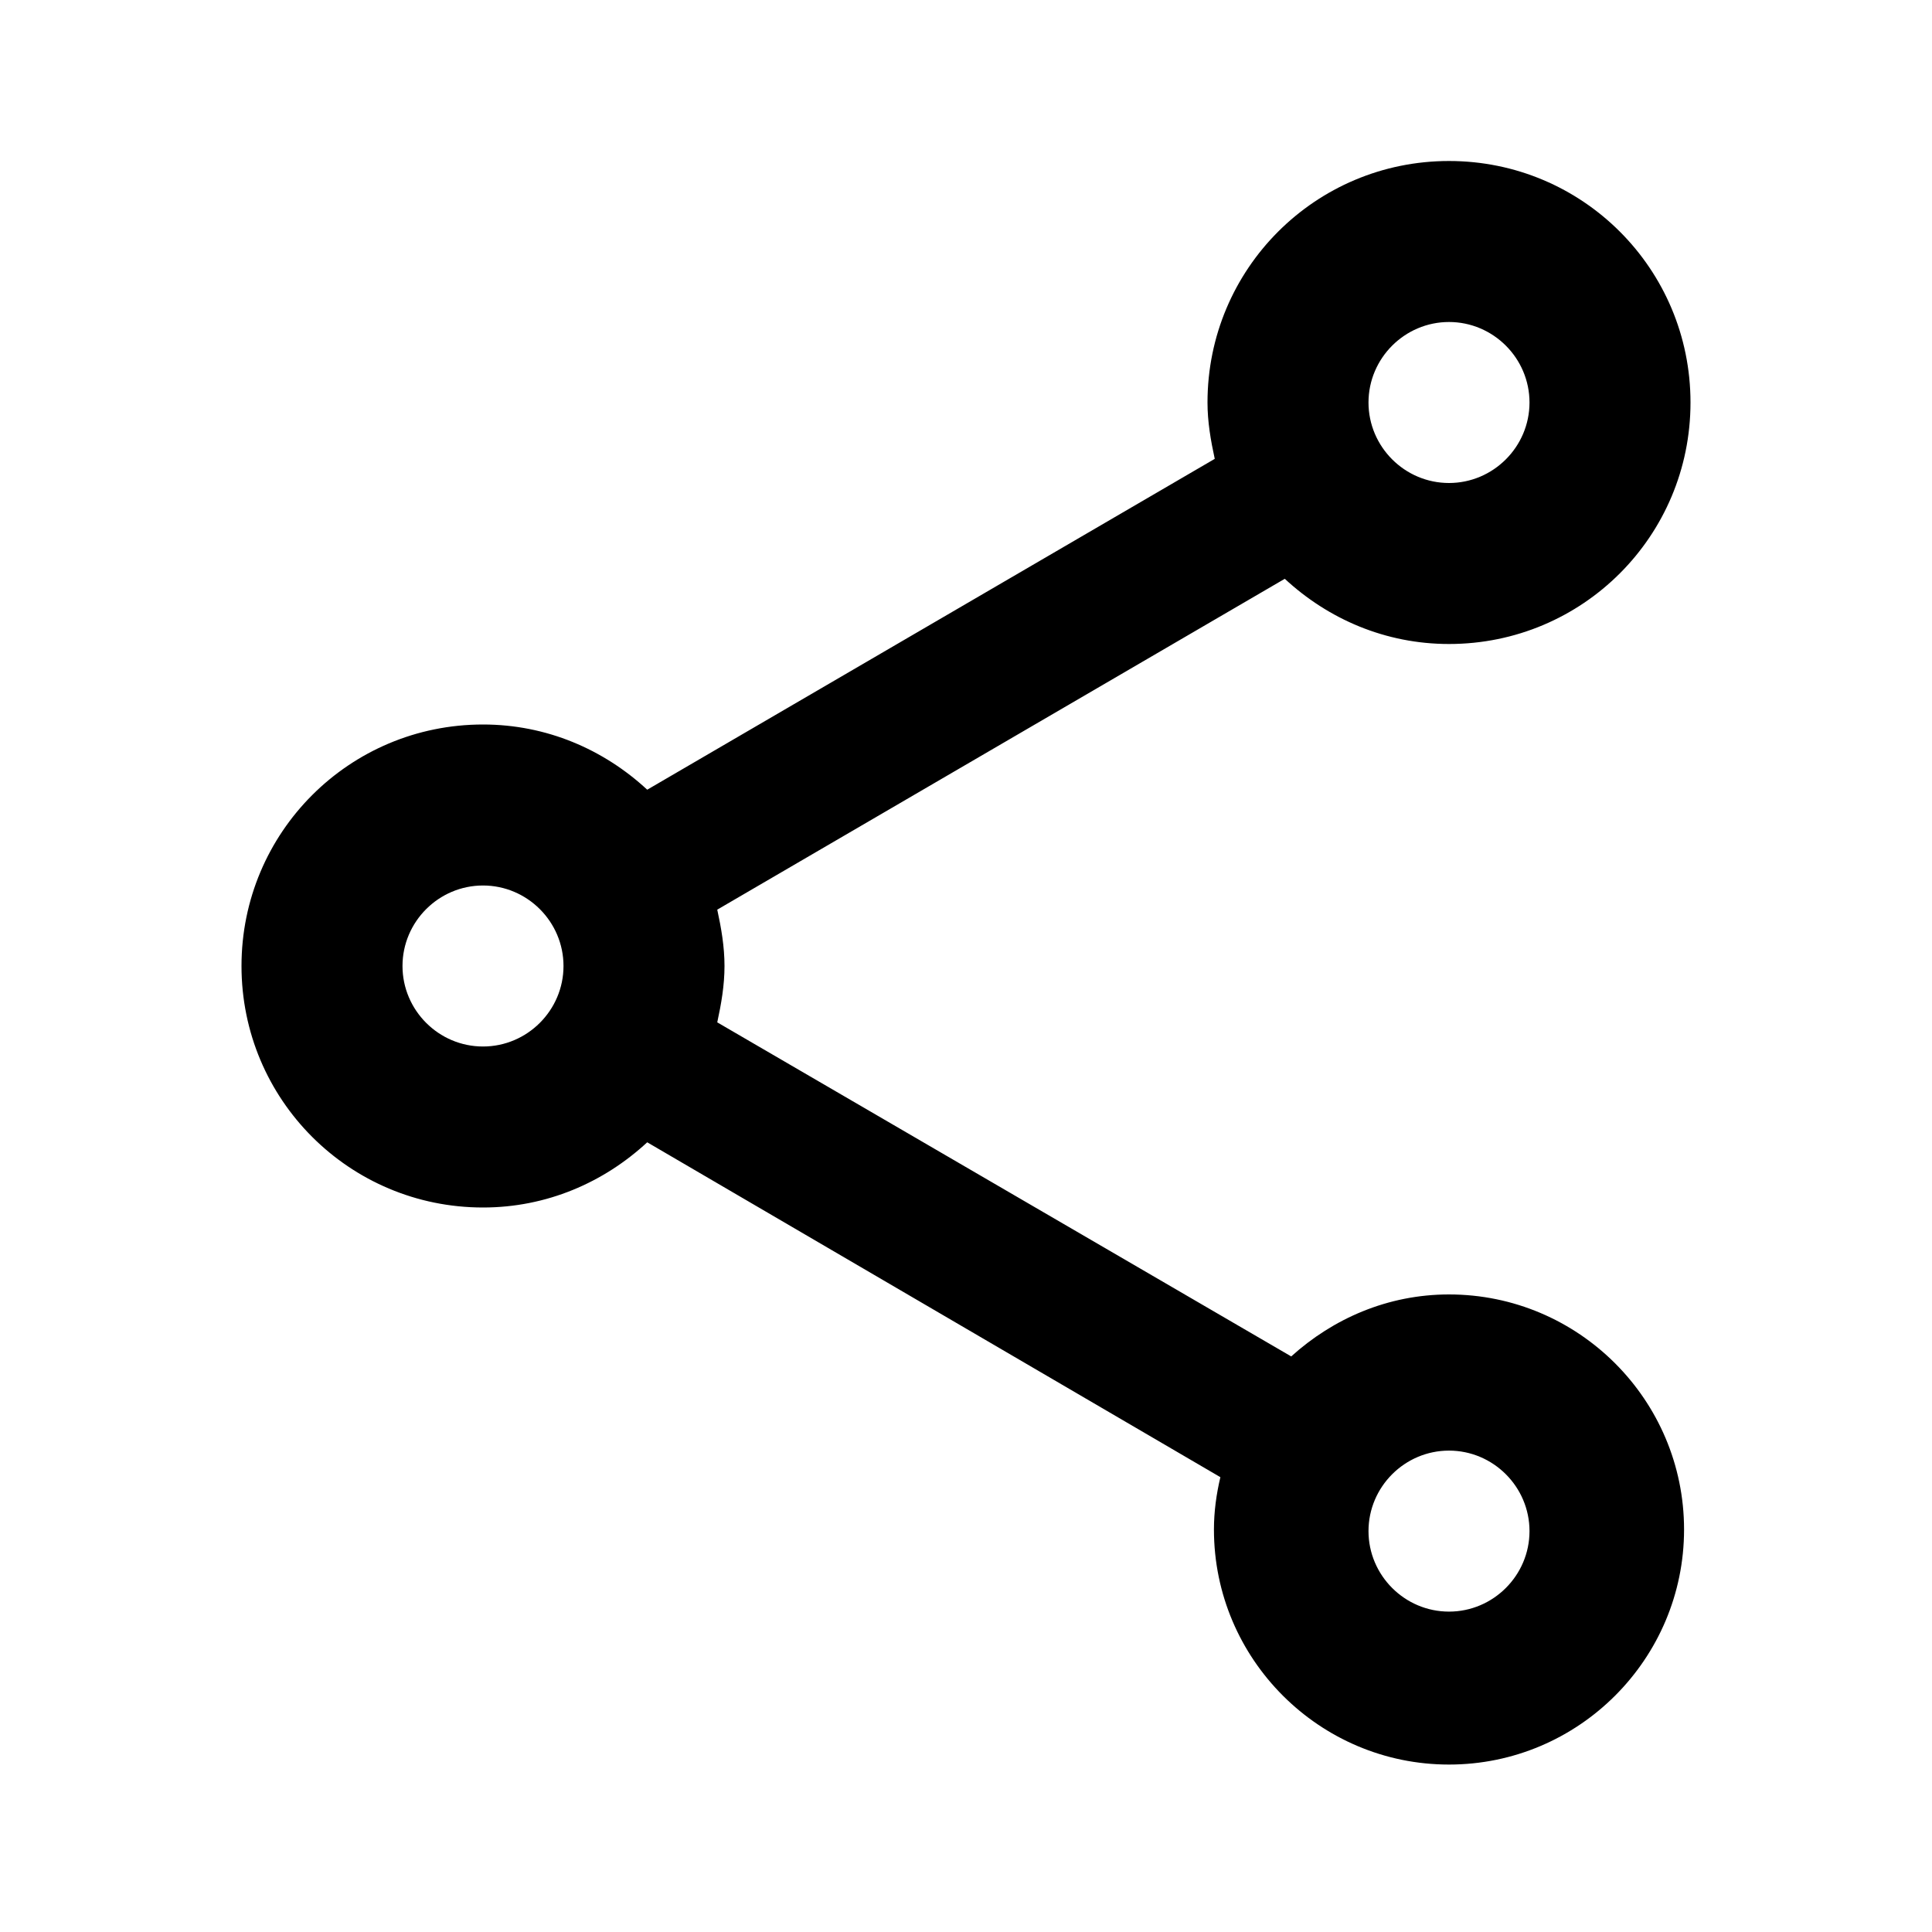
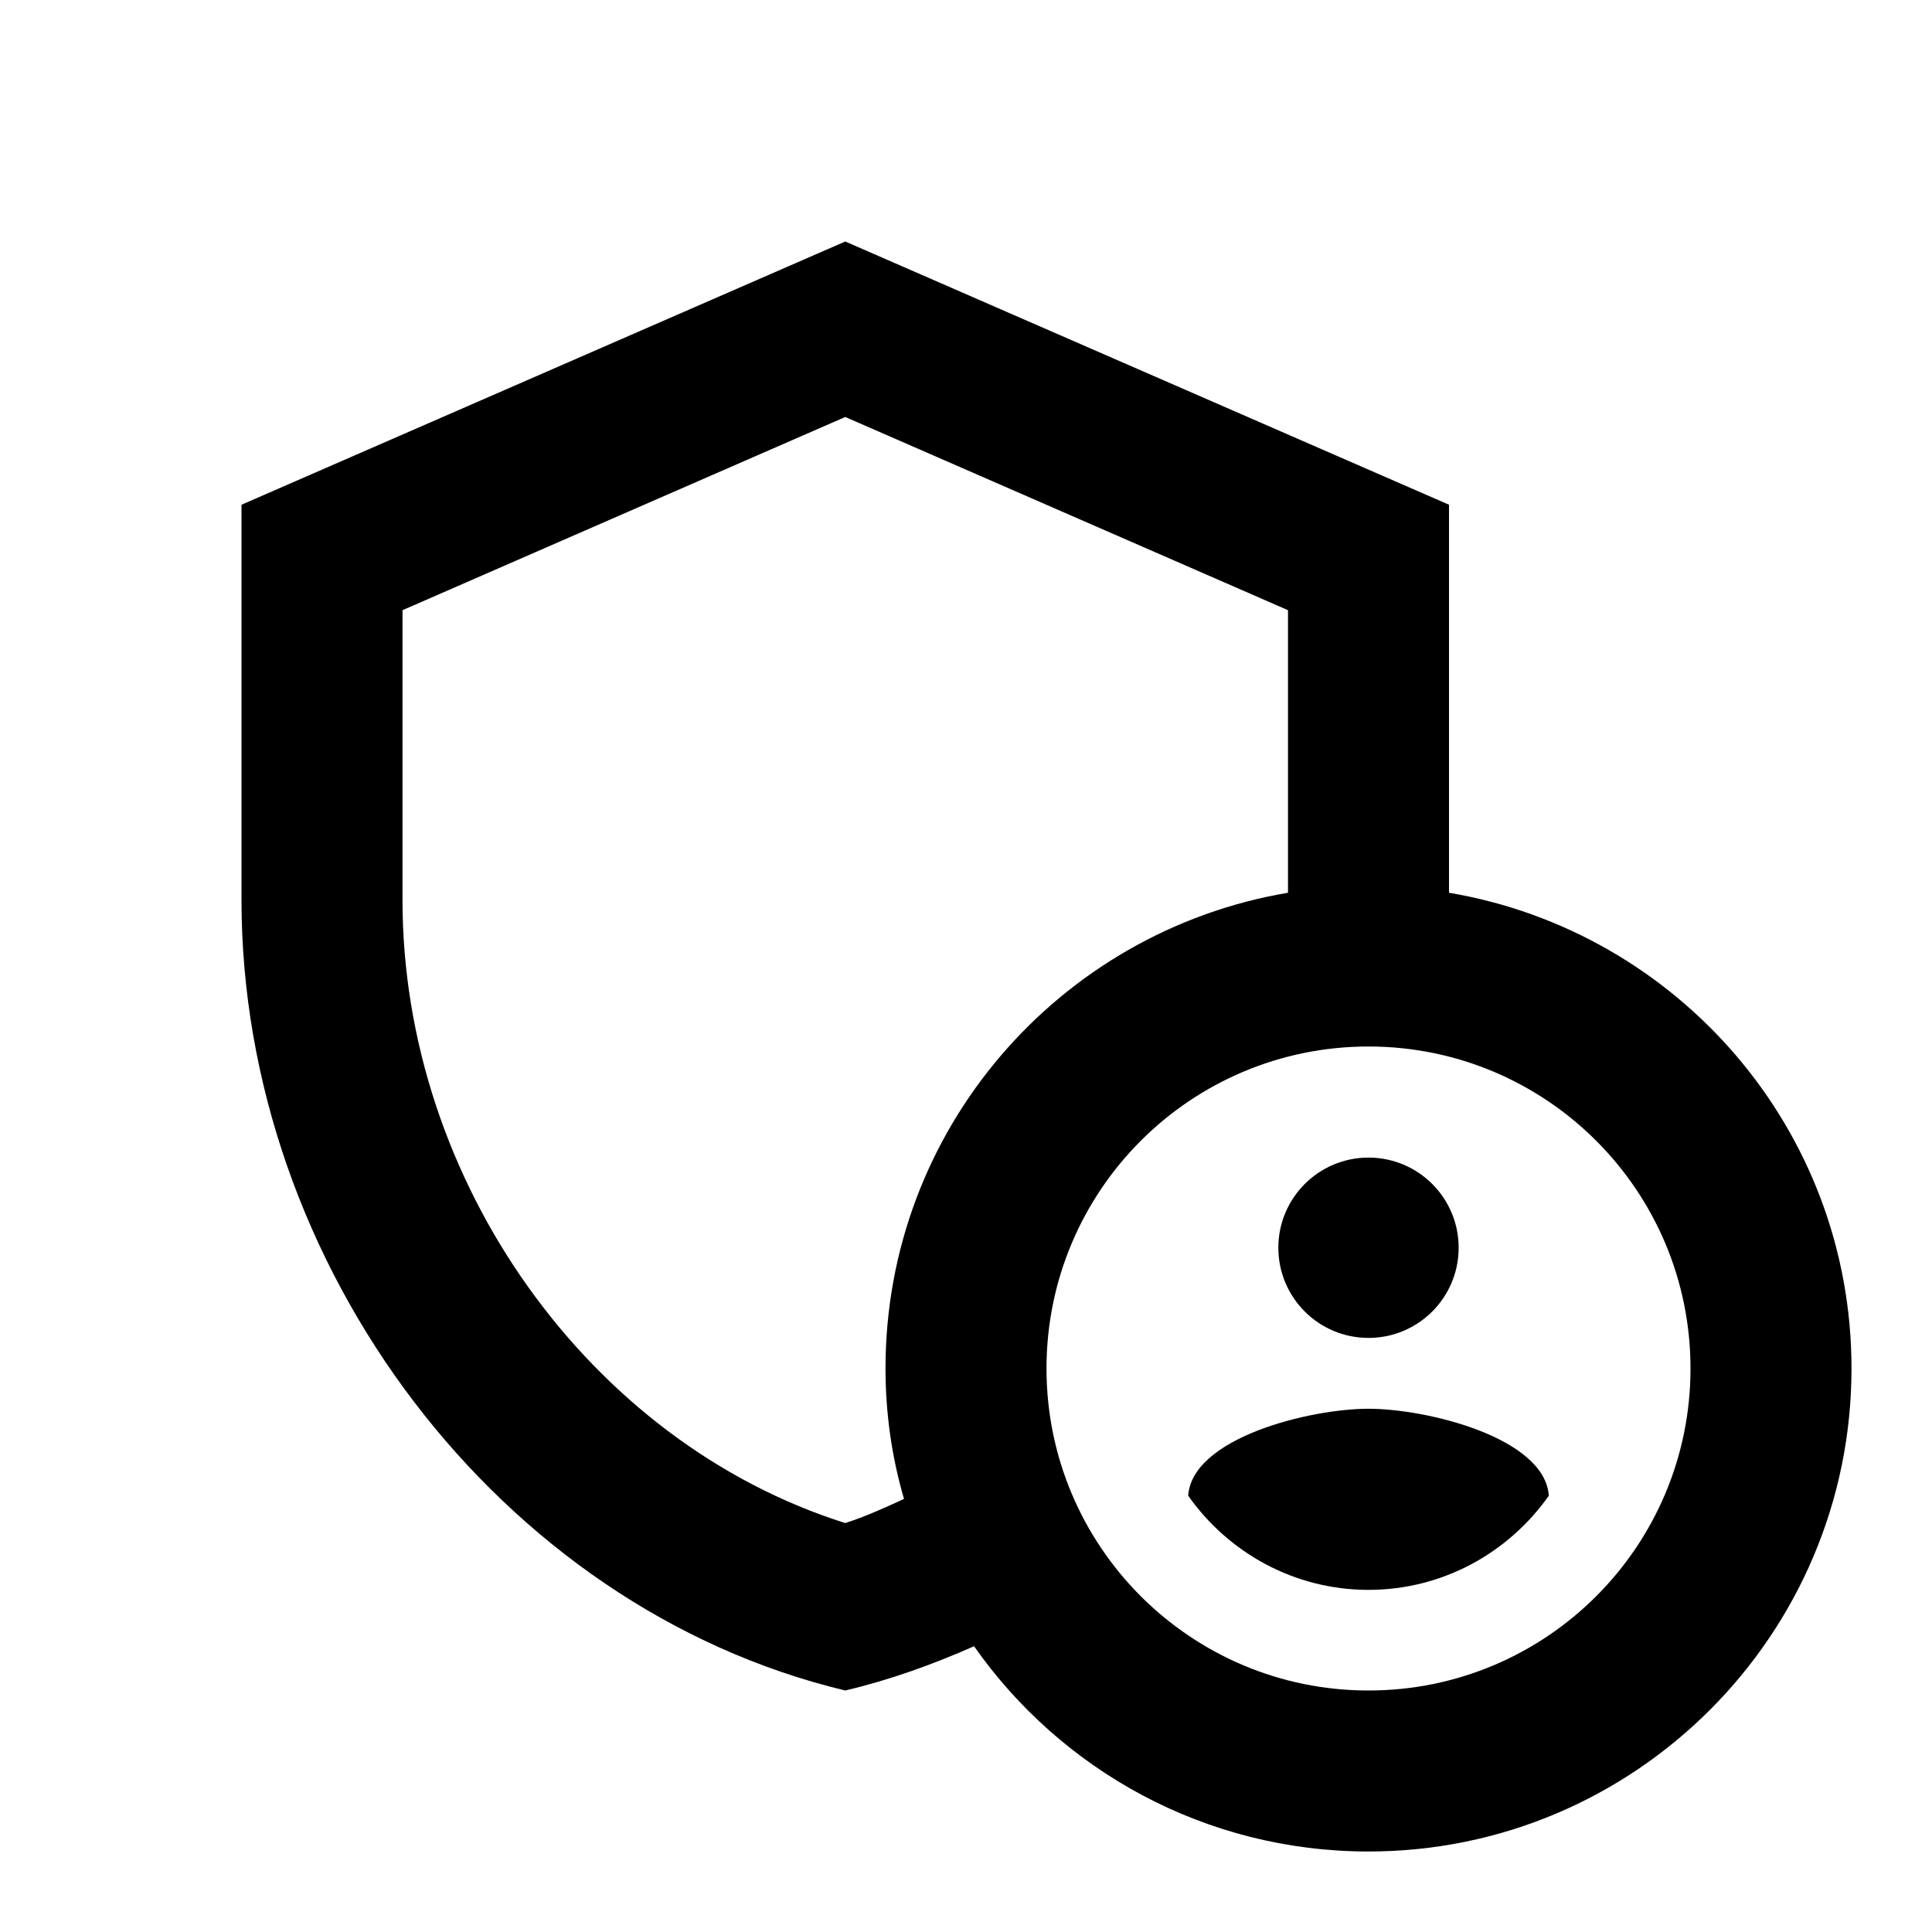
- <svg xmlns="http://www.w3.org/2000/svg" height="24" viewBox="0 0 24 24" width="24">
-   <path d="M18 16.08c-.76 0-1.44.3-1.96.77L8.91 12.7c.05-.23.09-.46.09-.7s-.04-.47-.09-.7l7.05-4.11c.54.5 1.25.81 2.04.81 1.66 0 3-1.34 3-3s-1.34-3-3-3-3 1.34-3 3c0 .24.04.47.09.7L8.04 9.81C7.5 9.31 6.79 9 6 9c-1.66 0-3 1.34-3 3s1.34 3 3 3c.79 0 1.5-.31 2.04-.81l7.12 4.16c-.05.21-.08.43-.08.65 0 1.61 1.31 2.92 2.92 2.92s2.92-1.31 2.92-2.92c0-1.61-1.31-2.92-2.92-2.92zM18 4c.55 0 1 .45 1 1s-.45 1-1 1-1-.45-1-1 .45-1 1-1zM6 13c-.55 0-1-.45-1-1s.45-1 1-1 1 .45 1 1-.45 1-1 1zm12 7.02c-.55 0-1-.45-1-1s.45-1 1-1 1 .45 1 1-.45 1-1 1z" />
+ <svg xmlns="http://www.w3.org/2000/svg" enable-background="new 0 0 24 24" height="24" viewBox="0 0 24 24" width="24">
+   <g>
+     <g>
+       <circle cx="17" cy="15.5" fill-rule="evenodd" r="1.12" />
+       <path d="M17,17.5c-0.73,0-2.19,0.36-2.24,1.08c0.5,0.71,1.32,1.17,2.24,1.17 s1.74-0.46,2.24-1.17C19.19,17.86,17.73,17.5,17,17.5z" fill-rule="evenodd" />
+       <path d="M18,11.09V6.27L10.5,3L3,6.27v4.91c0,4.54,3.2,8.79,7.5,9.82 c0.55-0.13,1.08-0.32,1.6-0.55C13.18,21.99,14.97,23,17,23c3.31,0,6-2.69,6-6C23,14.03,20.84,11.57,18,11.09z M11,17 c0,0.56,0.08,1.11,0.23,1.62c-0.24,0.11-0.48,0.22-0.73,0.3c-3.17-1-5.5-4.24-5.5-7.74v-3.6l5.5-2.4l5.5,2.4v3.51 C13.16,11.57,11,14.03,11,17z M17,21c-2.21,0-4-1.79-4-4c0-2.21,1.79-4,4-4s4,1.79,4,4C21,19.21,19.21,21,17,21z" fill-rule="evenodd" />
+     </g>
+   </g>
</svg>
